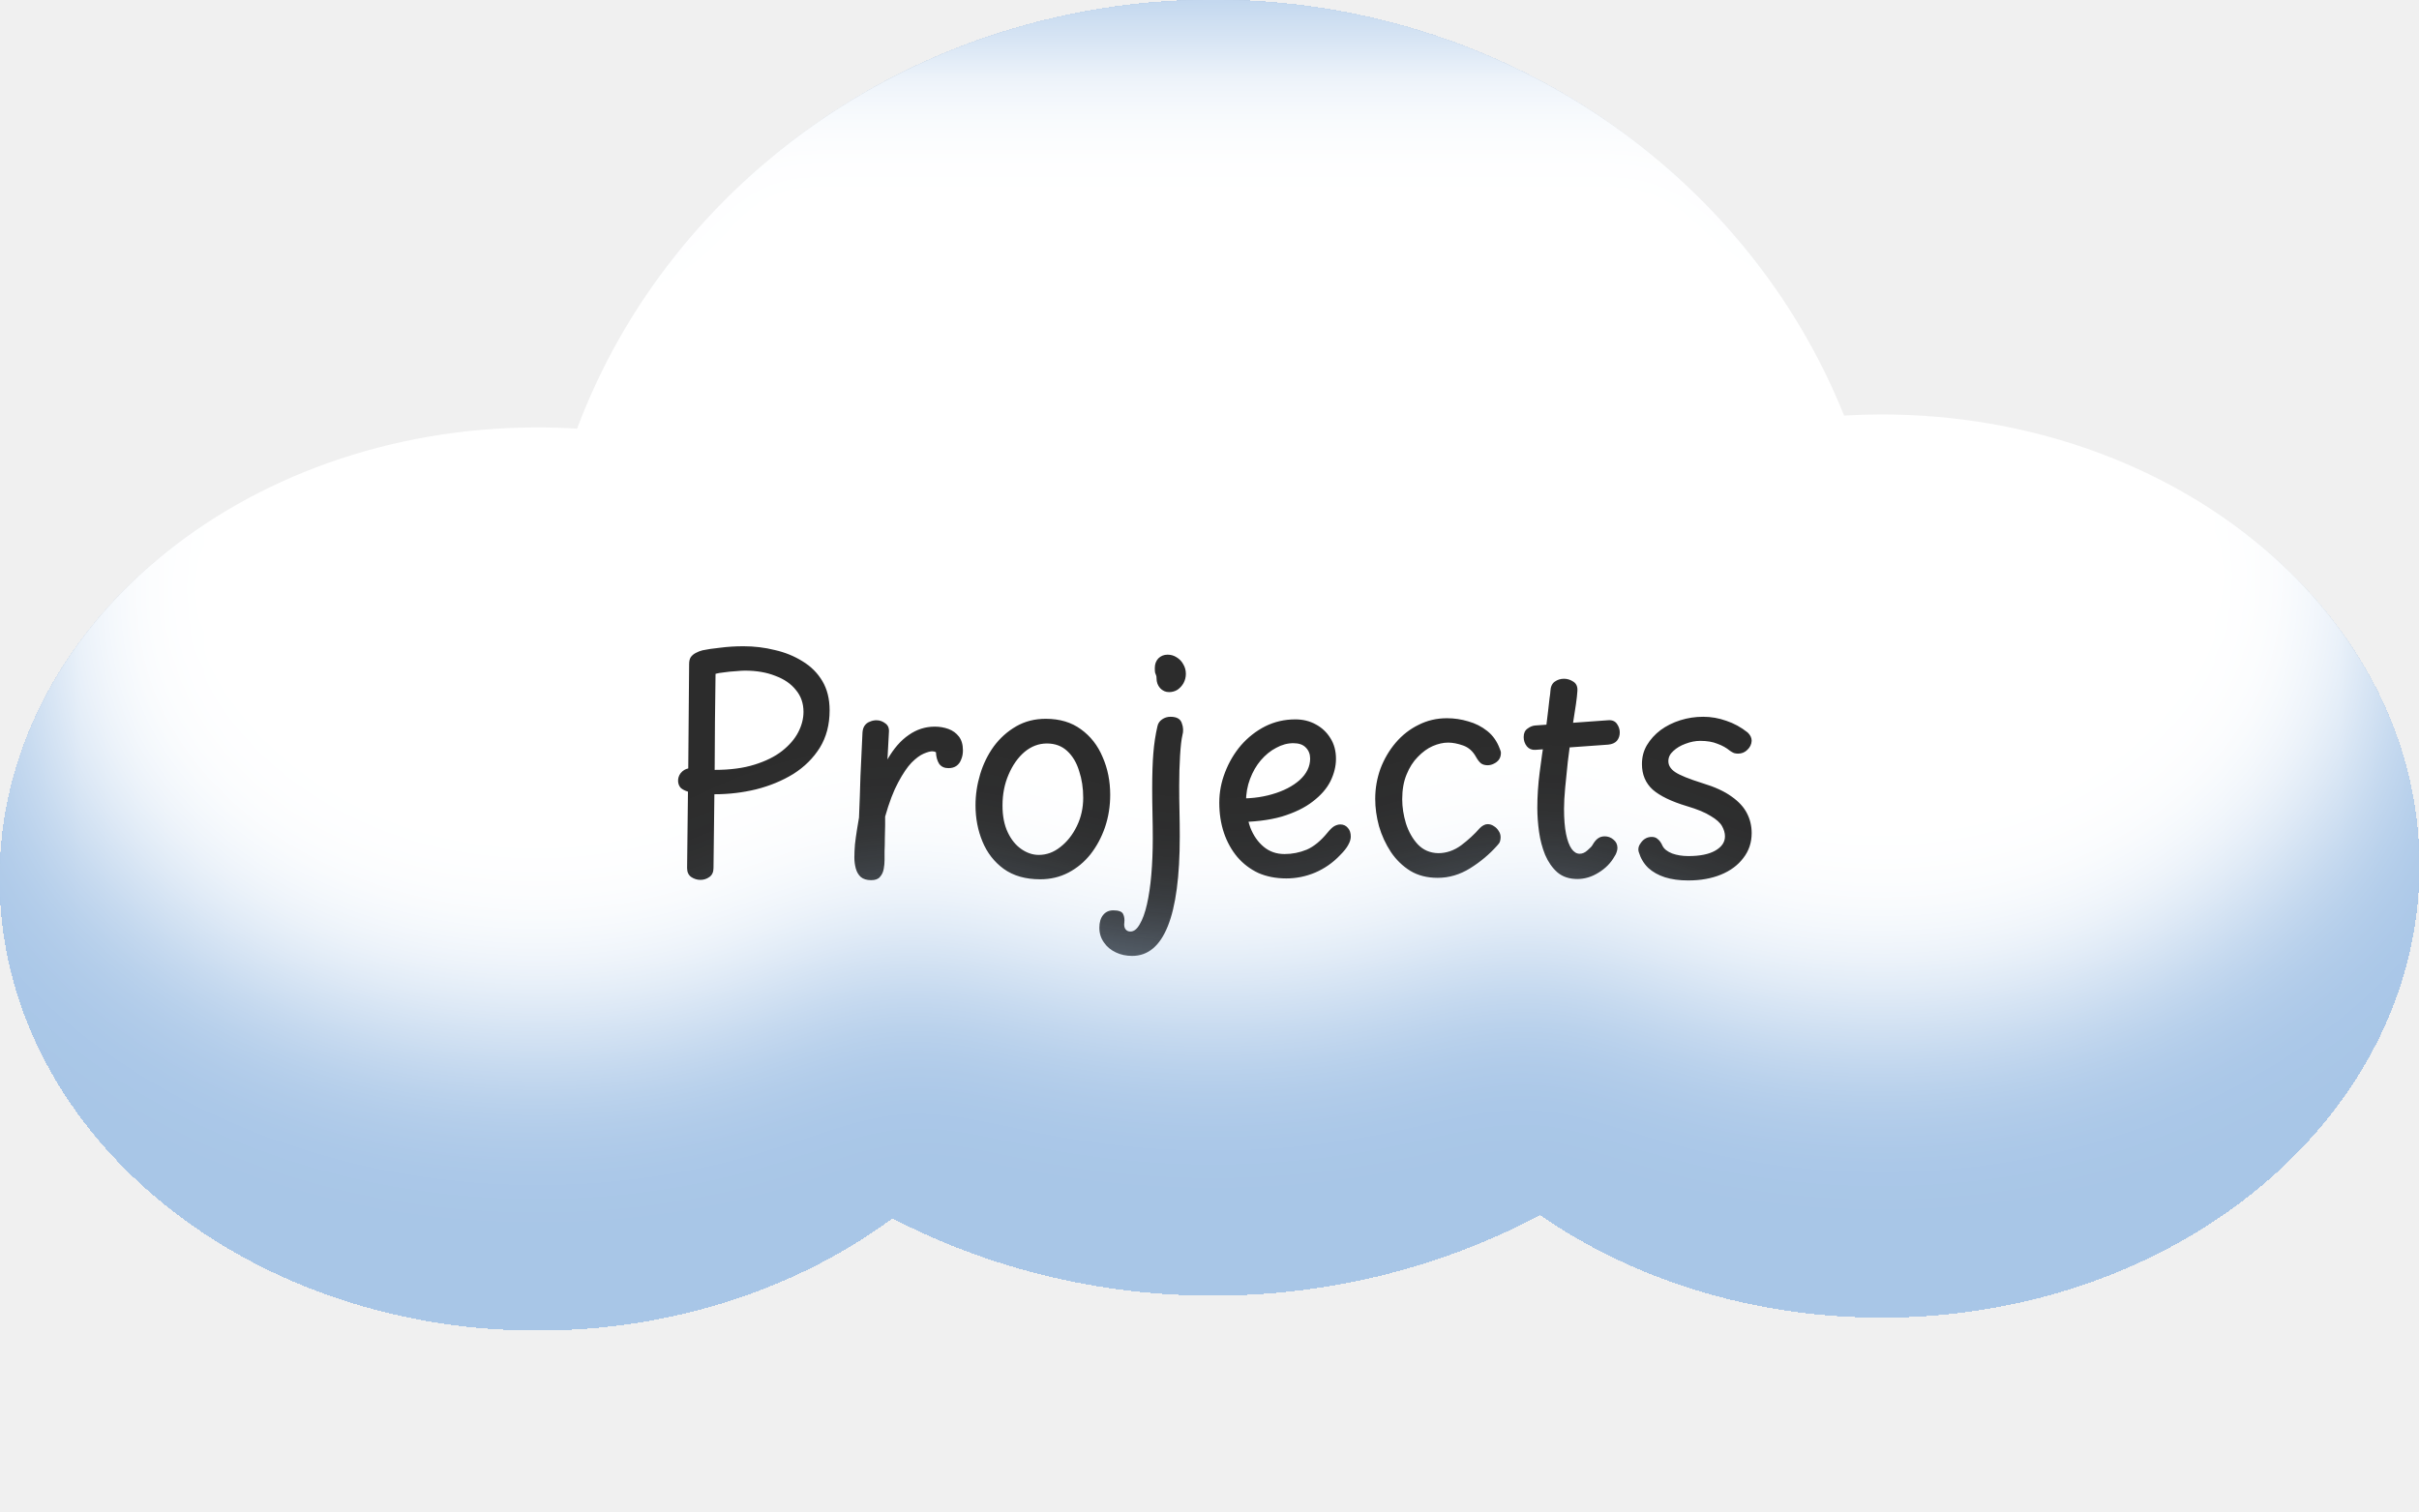
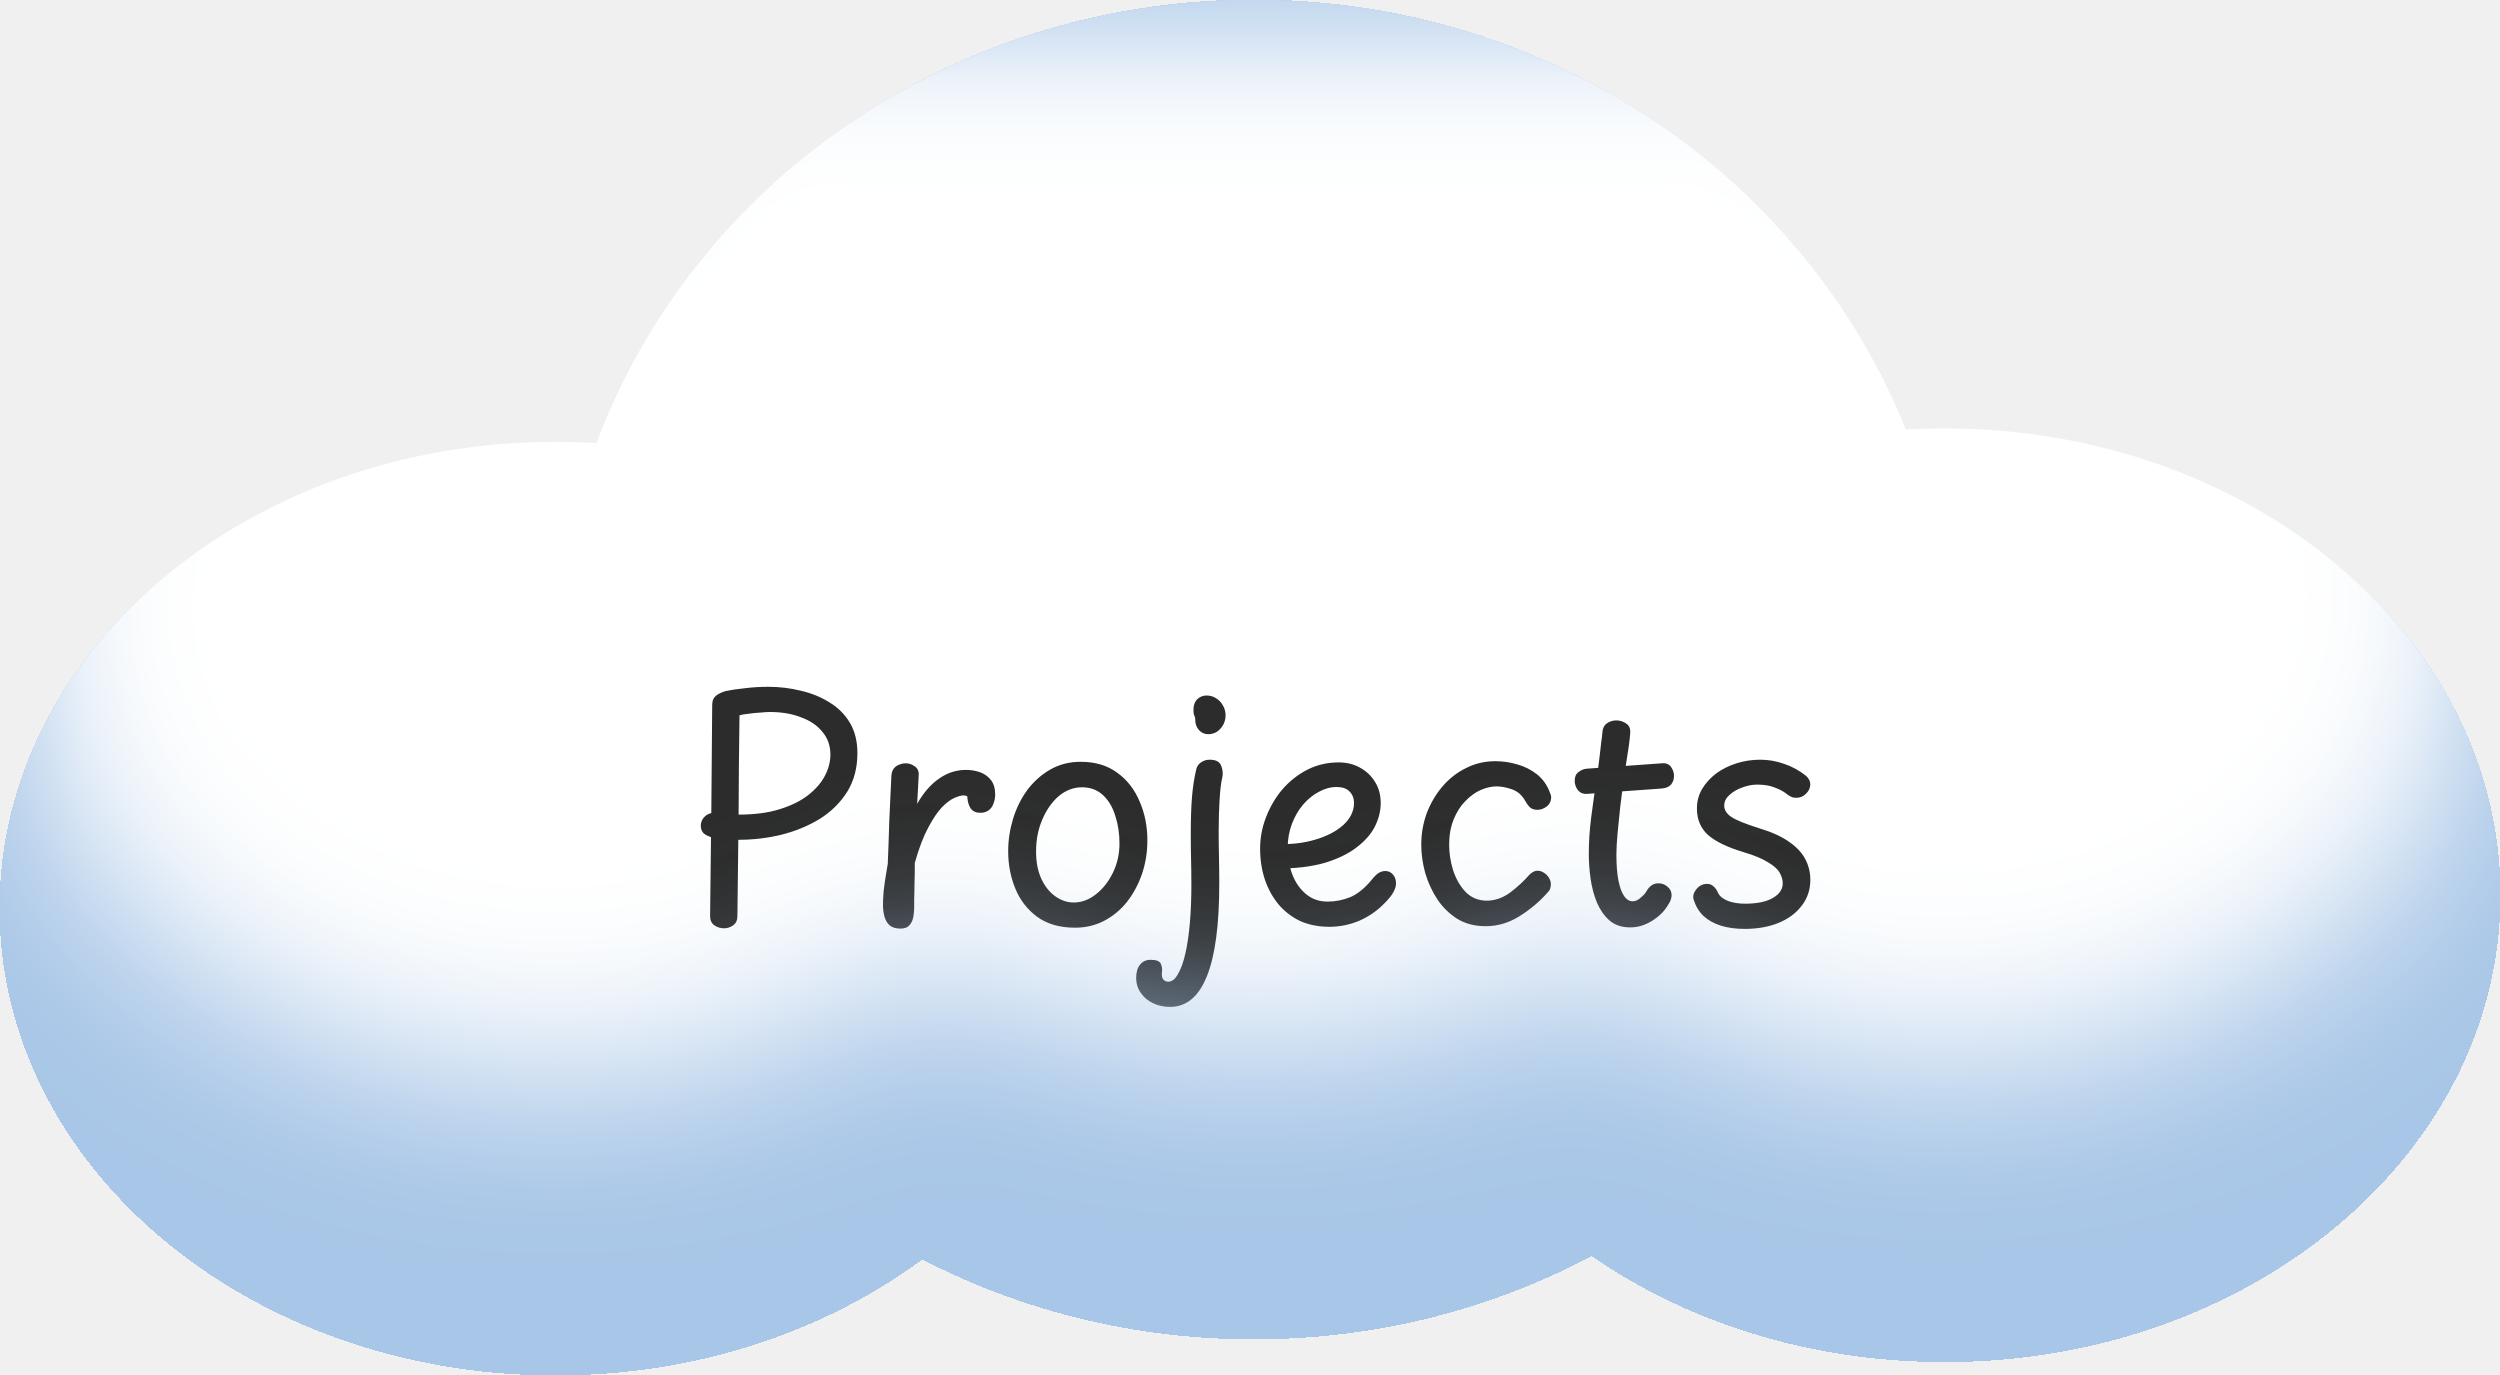
- <svg xmlns="http://www.w3.org/2000/svg" width="200" height="125" viewBox="0 0 200 125" fill="none">
-   <g filter="url(#filter0_i_80_84)">
+ <svg xmlns="http://www.w3.org/2000/svg" width="200" height="110" viewBox="0 0 200 110" fill="none">
+   <g filter="url(#filter0_i_164_15)">
    <path d="M100.3 0C124.097 0 144.417 14.267 152.466 34.366C153.488 34.307 154.52 34.275 155.561 34.275C180.103 34.275 200 50.987 200 71.602C200 92.216 180.103 108.929 155.561 108.929C144.841 108.929 135.009 105.74 127.333 100.432C119.322 104.687 110.107 107.111 100.3 107.111C90.703 107.111 81.671 104.79 73.781 100.702C65.954 106.488 55.685 110 44.438 110C19.896 110 0 93.288 0 72.673C0 52.058 19.896 35.347 44.438 35.347C45.54 35.347 46.633 35.381 47.714 35.447C55.457 14.781 76.078 0 100.3 0Z" fill="white" />
-     <path d="M56.976 54.908C56.976 54.668 57.024 54.476 57.12 54.332C57.232 54.188 57.368 54.076 57.528 53.996C57.704 53.9 57.888 53.828 58.08 53.78C58.448 53.7 58.936 53.628 59.544 53.564C60.152 53.484 60.792 53.444 61.464 53.444C62.36 53.444 63.224 53.548 64.056 53.756C64.904 53.948 65.672 54.26 66.36 54.692C67.048 55.108 67.592 55.652 67.992 56.324C68.392 56.996 68.592 57.804 68.592 58.748C68.592 59.932 68.32 60.964 67.776 61.844C67.232 62.708 66.504 63.428 65.592 64.004C64.68 64.564 63.656 64.988 62.52 65.276C61.4 65.548 60.248 65.684 59.064 65.684L58.992 71.78C58.992 72.116 58.88 72.364 58.656 72.524C58.432 72.684 58.184 72.764 57.912 72.764C57.64 72.764 57.384 72.684 57.144 72.524C56.92 72.364 56.808 72.116 56.808 71.78L56.88 65.468C56.624 65.388 56.424 65.284 56.28 65.156C56.152 65.012 56.08 64.836 56.064 64.628C56.048 64.372 56.12 64.14 56.28 63.932C56.456 63.724 56.664 63.596 56.904 63.548L56.976 54.908ZM59.088 63.668C60.368 63.668 61.464 63.524 62.376 63.236C63.304 62.948 64.064 62.572 64.656 62.108C65.264 61.628 65.712 61.108 66 60.548C66.288 59.988 66.432 59.428 66.432 58.868C66.432 58.164 66.224 57.564 65.808 57.068C65.408 56.556 64.84 56.164 64.104 55.892C63.384 55.604 62.544 55.46 61.584 55.46C61.408 55.46 61.152 55.476 60.816 55.508C60.496 55.524 60.176 55.556 59.856 55.604C59.552 55.636 59.32 55.676 59.16 55.724C59.144 57.052 59.128 58.38 59.112 59.708C59.112 61.02 59.104 62.34 59.088 63.668ZM71.31 60.572C71.326 60.348 71.382 60.164 71.478 60.02C71.59 59.86 71.734 59.748 71.91 59.684C72.086 59.604 72.27 59.564 72.462 59.564C72.734 59.564 72.982 59.652 73.206 59.828C73.43 59.988 73.526 60.236 73.494 60.572L73.374 62.804C73.886 61.908 74.47 61.236 75.126 60.788C75.782 60.324 76.502 60.092 77.286 60.092C77.686 60.092 78.062 60.156 78.414 60.284C78.766 60.412 79.054 60.62 79.278 60.908C79.502 61.196 79.614 61.58 79.614 62.06C79.614 62.332 79.566 62.58 79.47 62.804C79.39 63.028 79.262 63.204 79.086 63.332C78.91 63.46 78.686 63.524 78.414 63.524C78.078 63.524 77.822 63.404 77.646 63.164C77.486 62.908 77.398 62.588 77.382 62.204C77.286 62.156 77.182 62.132 77.07 62.132C76.91 62.132 76.678 62.196 76.374 62.324C76.07 62.452 75.734 62.7 75.366 63.068C75.014 63.436 74.646 63.98 74.262 64.7C73.878 65.404 73.518 66.348 73.182 67.532C73.182 67.692 73.182 67.932 73.182 68.252C73.182 68.572 73.174 68.924 73.158 69.308C73.158 69.692 73.15 70.052 73.134 70.388C73.134 70.708 73.134 70.956 73.134 71.132C73.134 71.372 73.11 71.62 73.062 71.876C73.014 72.132 72.91 72.348 72.75 72.524C72.606 72.7 72.366 72.788 72.03 72.788C71.662 72.788 71.374 72.7 71.166 72.524C70.974 72.348 70.838 72.116 70.758 71.828C70.678 71.54 70.638 71.236 70.638 70.916C70.638 70.612 70.654 70.252 70.686 69.836C70.734 69.42 70.79 69.012 70.854 68.612C70.918 68.196 70.974 67.86 71.022 67.604C71.07 66.468 71.11 65.324 71.142 64.172C71.19 63.004 71.246 61.804 71.31 60.572ZM80.654 66.596C80.654 65.732 80.782 64.876 81.038 64.028C81.294 63.18 81.67 62.412 82.166 61.724C82.678 61.036 83.294 60.484 84.014 60.068C84.734 59.652 85.55 59.444 86.462 59.444C87.614 59.444 88.582 59.732 89.366 60.308C90.166 60.884 90.766 61.652 91.166 62.612C91.582 63.556 91.79 64.596 91.79 65.732C91.79 66.676 91.646 67.572 91.358 68.42C91.07 69.252 90.67 69.996 90.158 70.652C89.646 71.292 89.038 71.796 88.334 72.164C87.63 72.532 86.854 72.716 86.006 72.716C84.79 72.716 83.782 72.428 82.982 71.852C82.198 71.276 81.614 70.524 81.23 69.596C80.846 68.668 80.654 67.668 80.654 66.596ZM82.886 66.62C82.886 67.484 83.03 68.22 83.318 68.828C83.606 69.436 83.982 69.9 84.446 70.22C84.91 70.54 85.39 70.7 85.886 70.7C86.526 70.7 87.118 70.484 87.662 70.052C88.222 69.62 88.678 69.044 89.03 68.324C89.382 67.604 89.558 66.82 89.558 65.972C89.558 65.172 89.446 64.436 89.222 63.764C89.014 63.076 88.686 62.524 88.238 62.108C87.79 61.692 87.23 61.484 86.558 61.484C85.886 61.484 85.27 61.716 84.71 62.18C84.166 62.644 83.726 63.268 83.39 64.052C83.054 64.82 82.886 65.676 82.886 66.62ZM95.694 60.068C95.742 59.828 95.87 59.636 96.078 59.492C96.286 59.348 96.518 59.276 96.774 59.276C97.286 59.276 97.598 59.452 97.71 59.804C97.838 60.14 97.854 60.476 97.758 60.812C97.678 61.148 97.614 61.708 97.566 62.492C97.518 63.276 97.494 64.108 97.494 64.988C97.494 65.676 97.502 66.372 97.518 67.076C97.534 67.764 97.542 68.46 97.542 69.164C97.542 72.476 97.214 74.948 96.558 76.58C95.902 78.228 94.918 79.052 93.606 79.052C93.11 79.052 92.662 78.956 92.262 78.764C91.846 78.572 91.518 78.3 91.278 77.948C91.022 77.596 90.894 77.188 90.894 76.724C90.894 76.276 90.998 75.924 91.206 75.668C91.414 75.412 91.694 75.284 92.046 75.284C92.494 75.284 92.766 75.388 92.862 75.596C92.958 75.804 92.99 76.036 92.958 76.292C92.926 76.532 92.958 76.716 93.054 76.844C93.15 76.972 93.286 77.036 93.462 77.036C93.75 77.036 94.006 76.836 94.23 76.436C94.47 76.036 94.67 75.484 94.83 74.78C94.99 74.076 95.11 73.26 95.19 72.332C95.27 71.388 95.31 70.388 95.31 69.332C95.31 68.644 95.302 67.964 95.286 67.292C95.27 66.62 95.262 65.94 95.262 65.252C95.262 64.036 95.294 63.044 95.358 62.276C95.422 61.492 95.534 60.756 95.694 60.068ZM96.654 57.236C96.366 57.236 96.118 57.124 95.91 56.9C95.718 56.676 95.622 56.412 95.622 56.108C95.622 55.964 95.606 55.868 95.574 55.82C95.558 55.756 95.534 55.692 95.502 55.628C95.486 55.548 95.478 55.42 95.478 55.244C95.478 54.924 95.574 54.66 95.766 54.452C95.974 54.244 96.23 54.14 96.534 54.14C96.806 54.14 97.054 54.212 97.278 54.356C97.518 54.5 97.702 54.692 97.83 54.932C97.974 55.172 98.046 55.436 98.046 55.724C98.046 55.996 97.982 56.252 97.854 56.492C97.726 56.716 97.558 56.9 97.35 57.044C97.142 57.172 96.91 57.236 96.654 57.236ZM106.353 72.644C105.489 72.644 104.713 72.492 104.025 72.188C103.353 71.868 102.777 71.428 102.297 70.868C101.817 70.292 101.449 69.628 101.193 68.876C100.937 68.108 100.809 67.276 100.809 66.38C100.809 65.516 100.969 64.676 101.289 63.86C101.609 63.028 102.049 62.284 102.609 61.628C103.185 60.972 103.849 60.452 104.601 60.068C105.369 59.684 106.201 59.492 107.097 59.492C107.721 59.492 108.281 59.628 108.777 59.9C109.289 60.172 109.697 60.556 110.001 61.052C110.305 61.532 110.457 62.1 110.457 62.756C110.457 63.364 110.305 63.98 110.001 64.604C109.697 65.212 109.209 65.772 108.537 66.284C107.881 66.796 107.025 67.212 105.969 67.532C104.913 67.836 103.625 67.988 102.105 67.988V66.02C103.225 66.068 104.249 65.956 105.177 65.684C106.121 65.412 106.881 65.02 107.457 64.508C108.033 63.98 108.321 63.388 108.321 62.732C108.321 62.364 108.201 62.06 107.961 61.82C107.737 61.58 107.393 61.46 106.929 61.46C106.449 61.46 105.977 61.588 105.513 61.844C105.049 62.084 104.625 62.428 104.241 62.876C103.873 63.308 103.577 63.82 103.353 64.412C103.129 65.004 103.017 65.636 103.017 66.308C103.017 67.076 103.137 67.788 103.377 68.444C103.633 69.1 104.001 69.628 104.481 70.028C104.961 70.428 105.537 70.628 106.209 70.628C106.833 70.628 107.441 70.508 108.033 70.268C108.625 70.012 109.201 69.54 109.761 68.852C109.969 68.596 110.153 68.42 110.313 68.324C110.489 68.228 110.657 68.18 110.817 68.18C111.073 68.18 111.281 68.276 111.441 68.468C111.601 68.644 111.681 68.884 111.681 69.188C111.681 69.396 111.609 69.628 111.465 69.884C111.337 70.124 111.113 70.404 110.793 70.724C110.201 71.348 109.513 71.828 108.729 72.164C107.961 72.484 107.169 72.644 106.353 72.644ZM118.861 72.596C117.997 72.596 117.245 72.404 116.605 72.02C115.965 71.62 115.429 71.1 114.997 70.46C114.565 69.804 114.237 69.092 114.013 68.324C113.805 67.556 113.701 66.804 113.701 66.068C113.701 65.204 113.845 64.372 114.133 63.572C114.437 62.772 114.853 62.06 115.381 61.436C115.925 60.796 116.557 60.3 117.277 59.948C117.997 59.58 118.781 59.396 119.629 59.396C120.237 59.396 120.829 59.484 121.405 59.66C121.981 59.82 122.501 60.084 122.965 60.452C123.429 60.82 123.773 61.308 123.997 61.916C124.029 61.98 124.053 62.044 124.069 62.108C124.085 62.156 124.093 62.212 124.093 62.276C124.093 62.484 124.037 62.668 123.925 62.828C123.813 62.972 123.669 63.084 123.493 63.164C123.333 63.244 123.165 63.284 122.989 63.284C122.781 63.284 122.605 63.236 122.461 63.14C122.317 63.028 122.173 62.844 122.029 62.588C121.773 62.124 121.421 61.812 120.973 61.652C120.525 61.492 120.109 61.412 119.725 61.412C119.325 61.412 118.901 61.508 118.453 61.7C118.021 61.892 117.613 62.188 117.229 62.588C116.845 62.972 116.533 63.46 116.293 64.052C116.053 64.628 115.933 65.308 115.933 66.092C115.933 66.748 116.037 67.42 116.245 68.108C116.469 68.796 116.797 69.372 117.229 69.836C117.677 70.3 118.237 70.54 118.909 70.556C119.581 70.556 120.213 70.34 120.805 69.908C121.397 69.46 121.909 68.988 122.341 68.492C122.453 68.38 122.557 68.3 122.653 68.252C122.765 68.188 122.877 68.156 122.989 68.156C123.181 68.156 123.357 68.212 123.517 68.324C123.677 68.42 123.805 68.548 123.901 68.708C124.013 68.868 124.069 69.044 124.069 69.236C124.069 69.348 124.053 69.46 124.021 69.572C123.989 69.684 123.909 69.804 123.781 69.932C123.141 70.652 122.397 71.276 121.549 71.804C120.701 72.332 119.805 72.596 118.861 72.596ZM126.936 62.012C126.648 62.028 126.416 61.932 126.24 61.724C126.064 61.5 125.976 61.244 125.976 60.956C125.976 60.636 126.08 60.404 126.288 60.26C126.496 60.1 126.712 60.012 126.936 59.996L132.936 59.564C133.272 59.532 133.52 59.628 133.68 59.852C133.84 60.076 133.92 60.316 133.92 60.572C133.92 60.844 133.84 61.076 133.68 61.268C133.52 61.444 133.28 61.548 132.96 61.58L126.936 62.012ZM128.184 57.164C128.2 56.796 128.32 56.532 128.544 56.372C128.768 56.212 129.024 56.132 129.312 56.132C129.584 56.132 129.84 56.212 130.08 56.372C130.336 56.532 130.448 56.796 130.416 57.164C130.4 57.436 130.36 57.796 130.296 58.244C130.232 58.692 130.16 59.156 130.08 59.636C130 60.116 129.936 60.548 129.888 60.932C129.808 61.572 129.72 62.26 129.624 62.996C129.544 63.732 129.472 64.444 129.408 65.132C129.344 65.82 129.312 66.404 129.312 66.884C129.312 67.716 129.368 68.412 129.48 68.972C129.592 69.516 129.744 69.924 129.936 70.196C130.128 70.468 130.352 70.604 130.608 70.604C130.832 70.604 131.048 70.508 131.256 70.316C131.48 70.124 131.616 69.98 131.664 69.884C131.808 69.628 131.96 69.444 132.12 69.332C132.28 69.22 132.464 69.164 132.672 69.164C132.944 69.164 133.184 69.252 133.392 69.428C133.616 69.604 133.728 69.836 133.728 70.124C133.728 70.236 133.704 70.356 133.656 70.484C133.624 70.596 133.568 70.708 133.488 70.82C133.184 71.364 132.744 71.812 132.168 72.164C131.608 72.516 131.024 72.692 130.416 72.692C129.744 72.692 129.192 72.508 128.76 72.14C128.344 71.772 128.008 71.292 127.752 70.7C127.512 70.108 127.344 69.476 127.248 68.804C127.152 68.116 127.104 67.452 127.104 66.812C127.104 65.852 127.168 64.876 127.296 63.884C127.424 62.892 127.56 61.932 127.704 61.004C127.752 60.716 127.8 60.38 127.848 59.996C127.896 59.596 127.944 59.204 127.992 58.82C128.04 58.42 128.08 58.068 128.112 57.764C128.16 57.46 128.184 57.26 128.184 57.164ZM144.49 60.572C144.714 60.78 144.826 61.012 144.826 61.268C144.81 61.556 144.69 61.804 144.466 62.012C144.258 62.22 144.002 62.324 143.698 62.324C143.586 62.324 143.474 62.308 143.362 62.276C143.25 62.228 143.138 62.164 143.026 62.084C142.738 61.844 142.394 61.652 141.994 61.508C141.61 61.348 141.138 61.268 140.578 61.268C140.178 61.268 139.77 61.348 139.354 61.508C138.954 61.652 138.618 61.852 138.346 62.108C138.074 62.348 137.938 62.628 137.938 62.948C137.938 63.3 138.13 63.604 138.514 63.86C138.898 64.116 139.65 64.42 140.77 64.772C141.778 65.076 142.578 65.444 143.17 65.876C143.762 66.292 144.186 66.756 144.442 67.268C144.698 67.764 144.826 68.308 144.826 68.9C144.826 69.684 144.594 70.372 144.13 70.964C143.682 71.556 143.066 72.012 142.282 72.332C141.498 72.652 140.594 72.812 139.57 72.812C138.85 72.812 138.21 72.724 137.65 72.548C137.106 72.372 136.65 72.116 136.282 71.78C135.914 71.428 135.65 70.988 135.49 70.46C135.41 70.188 135.482 69.916 135.706 69.644C135.93 69.356 136.218 69.212 136.57 69.212C136.778 69.212 136.946 69.276 137.074 69.404C137.218 69.516 137.346 69.7 137.458 69.956C137.586 70.212 137.85 70.42 138.25 70.58C138.65 70.724 139.098 70.796 139.594 70.796C140.554 70.796 141.298 70.644 141.826 70.34C142.354 70.036 142.618 69.644 142.618 69.164C142.618 68.892 142.538 68.612 142.378 68.324C142.218 68.036 141.906 67.756 141.442 67.484C140.994 67.196 140.338 66.924 139.474 66.668C138.194 66.284 137.25 65.828 136.642 65.3C136.05 64.756 135.754 64.052 135.754 63.188C135.754 62.612 135.89 62.092 136.162 61.628C136.45 61.148 136.826 60.732 137.29 60.38C137.77 60.028 138.314 59.756 138.922 59.564C139.53 59.372 140.162 59.276 140.818 59.276C141.474 59.276 142.114 59.388 142.738 59.612C143.362 59.82 143.946 60.14 144.49 60.572Z" fill="#2C2C2C" />
+     <path d="M56.976 56.408C56.976 56.168 57.024 55.976 57.12 55.832C57.232 55.688 57.368 55.576 57.528 55.496C57.704 55.4 57.888 55.328 58.08 55.28C58.448 55.2 58.936 55.128 59.544 55.064C60.152 54.984 60.792 54.944 61.464 54.944C62.36 54.944 63.224 55.048 64.056 55.256C64.904 55.448 65.672 55.76 66.36 56.192C67.048 56.608 67.592 57.152 67.992 57.824C68.392 58.496 68.592 59.304 68.592 60.248C68.592 61.432 68.32 62.464 67.776 63.344C67.232 64.208 66.504 64.928 65.592 65.504C64.68 66.064 63.656 66.488 62.52 66.776C61.4 67.048 60.248 67.184 59.064 67.184L58.992 73.28C58.992 73.616 58.88 73.864 58.656 74.024C58.432 74.184 58.184 74.264 57.912 74.264C57.64 74.264 57.384 74.184 57.144 74.024C56.92 73.864 56.808 73.616 56.808 73.28L56.88 66.968C56.624 66.888 56.424 66.784 56.28 66.656C56.152 66.512 56.08 66.336 56.064 66.128C56.048 65.872 56.12 65.64 56.28 65.432C56.456 65.224 56.664 65.096 56.904 65.048L56.976 56.408ZM59.088 65.168C60.368 65.168 61.464 65.024 62.376 64.736C63.304 64.448 64.064 64.072 64.656 63.608C65.264 63.128 65.712 62.608 66 62.048C66.288 61.488 66.432 60.928 66.432 60.368C66.432 59.664 66.224 59.064 65.808 58.568C65.408 58.056 64.84 57.664 64.104 57.392C63.384 57.104 62.544 56.96 61.584 56.96C61.408 56.96 61.152 56.976 60.816 57.008C60.496 57.024 60.176 57.056 59.856 57.104C59.552 57.136 59.32 57.176 59.16 57.224C59.144 58.552 59.128 59.88 59.112 61.208C59.112 62.52 59.104 63.84 59.088 65.168ZM71.31 62.072C71.326 61.848 71.382 61.664 71.478 61.52C71.59 61.36 71.734 61.248 71.91 61.184C72.086 61.104 72.27 61.064 72.462 61.064C72.734 61.064 72.982 61.152 73.206 61.328C73.43 61.488 73.526 61.736 73.494 62.072L73.374 64.304C73.886 63.408 74.47 62.736 75.126 62.288C75.782 61.824 76.502 61.592 77.286 61.592C77.686 61.592 78.062 61.656 78.414 61.784C78.766 61.912 79.054 62.12 79.278 62.408C79.502 62.696 79.614 63.08 79.614 63.56C79.614 63.832 79.566 64.08 79.47 64.304C79.39 64.528 79.262 64.704 79.086 64.832C78.91 64.96 78.686 65.024 78.414 65.024C78.078 65.024 77.822 64.904 77.646 64.664C77.486 64.408 77.398 64.088 77.382 63.704C77.286 63.656 77.182 63.632 77.07 63.632C76.91 63.632 76.678 63.696 76.374 63.824C76.07 63.952 75.734 64.2 75.366 64.568C75.014 64.936 74.646 65.48 74.262 66.2C73.878 66.904 73.518 67.848 73.182 69.032C73.182 69.192 73.182 69.432 73.182 69.752C73.182 70.072 73.174 70.424 73.158 70.808C73.158 71.192 73.15 71.552 73.134 71.888C73.134 72.208 73.134 72.456 73.134 72.632C73.134 72.872 73.11 73.12 73.062 73.376C73.014 73.632 72.91 73.848 72.75 74.024C72.606 74.2 72.366 74.288 72.03 74.288C71.662 74.288 71.374 74.2 71.166 74.024C70.974 73.848 70.838 73.616 70.758 73.328C70.678 73.04 70.638 72.736 70.638 72.416C70.638 72.112 70.654 71.752 70.686 71.336C70.734 70.92 70.79 70.512 70.854 70.112C70.918 69.696 70.974 69.36 71.022 69.104C71.07 67.968 71.11 66.824 71.142 65.672C71.19 64.504 71.246 63.304 71.31 62.072ZM80.654 68.096C80.654 67.232 80.782 66.376 81.038 65.528C81.294 64.68 81.67 63.912 82.166 63.224C82.678 62.536 83.294 61.984 84.014 61.568C84.734 61.152 85.55 60.944 86.462 60.944C87.614 60.944 88.582 61.232 89.366 61.808C90.166 62.384 90.766 63.152 91.166 64.112C91.582 65.056 91.79 66.096 91.79 67.232C91.79 68.176 91.646 69.072 91.358 69.92C91.07 70.752 90.67 71.496 90.158 72.152C89.646 72.792 89.038 73.296 88.334 73.664C87.63 74.032 86.854 74.216 86.006 74.216C84.79 74.216 83.782 73.928 82.982 73.352C82.198 72.776 81.614 72.024 81.23 71.096C80.846 70.168 80.654 69.168 80.654 68.096ZM82.886 68.12C82.886 68.984 83.03 69.72 83.318 70.328C83.606 70.936 83.982 71.4 84.446 71.72C84.91 72.04 85.39 72.2 85.886 72.2C86.526 72.2 87.118 71.984 87.662 71.552C88.222 71.12 88.678 70.544 89.03 69.824C89.382 69.104 89.558 68.32 89.558 67.472C89.558 66.672 89.446 65.936 89.222 65.264C89.014 64.576 88.686 64.024 88.238 63.608C87.79 63.192 87.23 62.984 86.558 62.984C85.886 62.984 85.27 63.216 84.71 63.68C84.166 64.144 83.726 64.768 83.39 65.552C83.054 66.32 82.886 67.176 82.886 68.12ZM95.694 61.568C95.742 61.328 95.87 61.136 96.078 60.992C96.286 60.848 96.518 60.776 96.774 60.776C97.286 60.776 97.598 60.952 97.71 61.304C97.838 61.64 97.854 61.976 97.758 62.312C97.678 62.648 97.614 63.208 97.566 63.992C97.518 64.776 97.494 65.608 97.494 66.488C97.494 67.176 97.502 67.872 97.518 68.576C97.534 69.264 97.542 69.96 97.542 70.664C97.542 73.976 97.214 76.448 96.558 78.08C95.902 79.728 94.918 80.552 93.606 80.552C93.11 80.552 92.662 80.456 92.262 80.264C91.846 80.072 91.518 79.8 91.278 79.448C91.022 79.096 90.894 78.688 90.894 78.224C90.894 77.776 90.998 77.424 91.206 77.168C91.414 76.912 91.694 76.784 92.046 76.784C92.494 76.784 92.766 76.888 92.862 77.096C92.958 77.304 92.99 77.536 92.958 77.792C92.926 78.032 92.958 78.216 93.054 78.344C93.15 78.472 93.286 78.536 93.462 78.536C93.75 78.536 94.006 78.336 94.23 77.936C94.47 77.536 94.67 76.984 94.83 76.28C94.99 75.576 95.11 74.76 95.19 73.832C95.27 72.888 95.31 71.888 95.31 70.832C95.31 70.144 95.302 69.464 95.286 68.792C95.27 68.12 95.262 67.44 95.262 66.752C95.262 65.536 95.294 64.544 95.358 63.776C95.422 62.992 95.534 62.256 95.694 61.568ZM96.654 58.736C96.366 58.736 96.118 58.624 95.91 58.4C95.718 58.176 95.622 57.912 95.622 57.608C95.622 57.464 95.606 57.368 95.574 57.32C95.558 57.256 95.534 57.192 95.502 57.128C95.486 57.048 95.478 56.92 95.478 56.744C95.478 56.424 95.574 56.16 95.766 55.952C95.974 55.744 96.23 55.64 96.534 55.64C96.806 55.64 97.054 55.712 97.278 55.856C97.518 56 97.702 56.192 97.83 56.432C97.974 56.672 98.046 56.936 98.046 57.224C98.046 57.496 97.982 57.752 97.854 57.992C97.726 58.216 97.558 58.4 97.35 58.544C97.142 58.672 96.91 58.736 96.654 58.736ZM106.353 74.144C105.489 74.144 104.713 73.992 104.025 73.688C103.353 73.368 102.777 72.928 102.297 72.368C101.817 71.792 101.449 71.128 101.193 70.376C100.937 69.608 100.809 68.776 100.809 67.88C100.809 67.016 100.969 66.176 101.289 65.36C101.609 64.528 102.049 63.784 102.609 63.128C103.185 62.472 103.849 61.952 104.601 61.568C105.369 61.184 106.201 60.992 107.097 60.992C107.721 60.992 108.281 61.128 108.777 61.4C109.289 61.672 109.697 62.056 110.001 62.552C110.305 63.032 110.457 63.6 110.457 64.256C110.457 64.864 110.305 65.48 110.001 66.104C109.697 66.712 109.209 67.272 108.537 67.784C107.881 68.296 107.025 68.712 105.969 69.032C104.913 69.336 103.625 69.488 102.105 69.488V67.52C103.225 67.568 104.249 67.456 105.177 67.184C106.121 66.912 106.881 66.52 107.457 66.008C108.033 65.48 108.321 64.888 108.321 64.232C108.321 63.864 108.201 63.56 107.961 63.32C107.737 63.08 107.393 62.96 106.929 62.96C106.449 62.96 105.977 63.088 105.513 63.344C105.049 63.584 104.625 63.928 104.241 64.376C103.873 64.808 103.577 65.32 103.353 65.912C103.129 66.504 103.017 67.136 103.017 67.808C103.017 68.576 103.137 69.288 103.377 69.944C103.633 70.6 104.001 71.128 104.481 71.528C104.961 71.928 105.537 72.128 106.209 72.128C106.833 72.128 107.441 72.008 108.033 71.768C108.625 71.512 109.201 71.04 109.761 70.352C109.969 70.096 110.153 69.92 110.313 69.824C110.489 69.728 110.657 69.68 110.817 69.68C111.073 69.68 111.281 69.776 111.441 69.968C111.601 70.144 111.681 70.384 111.681 70.688C111.681 70.896 111.609 71.128 111.465 71.384C111.337 71.624 111.113 71.904 110.793 72.224C110.201 72.848 109.513 73.328 108.729 73.664C107.961 73.984 107.169 74.144 106.353 74.144ZM118.861 74.096C117.997 74.096 117.245 73.904 116.605 73.52C115.965 73.12 115.429 72.6 114.997 71.96C114.565 71.304 114.237 70.592 114.013 69.824C113.805 69.056 113.701 68.304 113.701 67.568C113.701 66.704 113.845 65.872 114.133 65.072C114.437 64.272 114.853 63.56 115.381 62.936C115.925 62.296 116.557 61.8 117.277 61.448C117.997 61.08 118.781 60.896 119.629 60.896C120.237 60.896 120.829 60.984 121.405 61.16C121.981 61.32 122.501 61.584 122.965 61.952C123.429 62.32 123.773 62.808 123.997 63.416C124.029 63.48 124.053 63.544 124.069 63.608C124.085 63.656 124.093 63.712 124.093 63.776C124.093 63.984 124.037 64.168 123.925 64.328C123.813 64.472 123.669 64.584 123.493 64.664C123.333 64.744 123.165 64.784 122.989 64.784C122.781 64.784 122.605 64.736 122.461 64.64C122.317 64.528 122.173 64.344 122.029 64.088C121.773 63.624 121.421 63.312 120.973 63.152C120.525 62.992 120.109 62.912 119.725 62.912C119.325 62.912 118.901 63.008 118.453 63.2C118.021 63.392 117.613 63.688 117.229 64.088C116.845 64.472 116.533 64.96 116.293 65.552C116.053 66.128 115.933 66.808 115.933 67.592C115.933 68.248 116.037 68.92 116.245 69.608C116.469 70.296 116.797 70.872 117.229 71.336C117.677 71.8 118.237 72.04 118.909 72.056C119.581 72.056 120.213 71.84 120.805 71.408C121.397 70.96 121.909 70.488 122.341 69.992C122.453 69.88 122.557 69.8 122.653 69.752C122.765 69.688 122.877 69.656 122.989 69.656C123.181 69.656 123.357 69.712 123.517 69.824C123.677 69.92 123.805 70.048 123.901 70.208C124.013 70.368 124.069 70.544 124.069 70.736C124.069 70.848 124.053 70.96 124.021 71.072C123.989 71.184 123.909 71.304 123.781 71.432C123.141 72.152 122.397 72.776 121.549 73.304C120.701 73.832 119.805 74.096 118.861 74.096ZM126.936 63.512C126.648 63.528 126.416 63.432 126.24 63.224C126.064 63 125.976 62.744 125.976 62.456C125.976 62.136 126.08 61.904 126.288 61.76C126.496 61.6 126.712 61.512 126.936 61.496L132.936 61.064C133.272 61.032 133.52 61.128 133.68 61.352C133.84 61.576 133.92 61.816 133.92 62.072C133.92 62.344 133.84 62.576 133.68 62.768C133.52 62.944 133.28 63.048 132.96 63.08L126.936 63.512ZM128.184 58.664C128.2 58.296 128.32 58.032 128.544 57.872C128.768 57.712 129.024 57.632 129.312 57.632C129.584 57.632 129.84 57.712 130.08 57.872C130.336 58.032 130.448 58.296 130.416 58.664C130.4 58.936 130.36 59.296 130.296 59.744C130.232 60.192 130.16 60.656 130.08 61.136C130 61.616 129.936 62.048 129.888 62.432C129.808 63.072 129.72 63.76 129.624 64.496C129.544 65.232 129.472 65.944 129.408 66.632C129.344 67.32 129.312 67.904 129.312 68.384C129.312 69.216 129.368 69.912 129.48 70.472C129.592 71.016 129.744 71.424 129.936 71.696C130.128 71.968 130.352 72.104 130.608 72.104C130.832 72.104 131.048 72.008 131.256 71.816C131.48 71.624 131.616 71.48 131.664 71.384C131.808 71.128 131.96 70.944 132.12 70.832C132.28 70.72 132.464 70.664 132.672 70.664C132.944 70.664 133.184 70.752 133.392 70.928C133.616 71.104 133.728 71.336 133.728 71.624C133.728 71.736 133.704 71.856 133.656 71.984C133.624 72.096 133.568 72.208 133.488 72.32C133.184 72.864 132.744 73.312 132.168 73.664C131.608 74.016 131.024 74.192 130.416 74.192C129.744 74.192 129.192 74.008 128.76 73.64C128.344 73.272 128.008 72.792 127.752 72.2C127.512 71.608 127.344 70.976 127.248 70.304C127.152 69.616 127.104 68.952 127.104 68.312C127.104 67.352 127.168 66.376 127.296 65.384C127.424 64.392 127.56 63.432 127.704 62.504C127.752 62.216 127.8 61.88 127.848 61.496C127.896 61.096 127.944 60.704 127.992 60.32C128.04 59.92 128.08 59.568 128.112 59.264C128.16 58.96 128.184 58.76 128.184 58.664ZM144.49 62.072C144.714 62.28 144.826 62.512 144.826 62.768C144.81 63.056 144.69 63.304 144.466 63.512C144.258 63.72 144.002 63.824 143.698 63.824C143.586 63.824 143.474 63.808 143.362 63.776C143.25 63.728 143.138 63.664 143.026 63.584C142.738 63.344 142.394 63.152 141.994 63.008C141.61 62.848 141.138 62.768 140.578 62.768C140.178 62.768 139.77 62.848 139.354 63.008C138.954 63.152 138.618 63.352 138.346 63.608C138.074 63.848 137.938 64.128 137.938 64.448C137.938 64.8 138.13 65.104 138.514 65.36C138.898 65.616 139.65 65.92 140.77 66.272C141.778 66.576 142.578 66.944 143.17 67.376C143.762 67.792 144.186 68.256 144.442 68.768C144.698 69.264 144.826 69.808 144.826 70.4C144.826 71.184 144.594 71.872 144.13 72.464C143.682 73.056 143.066 73.512 142.282 73.832C141.498 74.152 140.594 74.312 139.57 74.312C138.85 74.312 138.21 74.224 137.65 74.048C137.106 73.872 136.65 73.616 136.282 73.28C135.914 72.928 135.65 72.488 135.49 71.96C135.41 71.688 135.482 71.416 135.706 71.144C135.93 70.856 136.218 70.712 136.57 70.712C136.778 70.712 136.946 70.776 137.074 70.904C137.218 71.016 137.346 71.2 137.458 71.456C137.586 71.712 137.85 71.92 138.25 72.08C138.65 72.224 139.098 72.296 139.594 72.296C140.554 72.296 141.298 72.144 141.826 71.84C142.354 71.536 142.618 71.144 142.618 70.664C142.618 70.392 142.538 70.112 142.378 69.824C142.218 69.536 141.906 69.256 141.442 68.984C140.994 68.696 140.338 68.424 139.474 68.168C138.194 67.784 137.25 67.328 136.642 66.8C136.05 66.256 135.754 65.552 135.754 64.688C135.754 64.112 135.89 63.592 136.162 63.128C136.45 62.648 136.826 62.232 137.29 61.88C137.77 61.528 138.314 61.256 138.922 61.064C139.53 60.872 140.162 60.776 140.818 60.776C141.474 60.776 142.114 60.888 142.738 61.112C143.362 61.32 143.946 61.64 144.49 62.072Z" fill="#2C2C2C" />
  </g>
  <defs>
-     <filter id="filter0_i_80_84" x="0" y="-14" width="200" height="124" filterUnits="userSpaceOnUse" color-interpolation-filters="sRGB">
+     <filter id="filter0_i_164_15" x="0" y="-14" width="200" height="124" filterUnits="userSpaceOnUse" color-interpolation-filters="sRGB">
      <feFlood flood-opacity="0" result="BackgroundImageFix" />
      <feBlend mode="normal" in="SourceGraphic" in2="BackgroundImageFix" result="shape" />
      <feColorMatrix in="SourceAlpha" type="matrix" values="0 0 0 0 0 0 0 0 0 0 0 0 0 0 0 0 0 0 127 0" result="hardAlpha" />
      <feOffset dy="-24" />
      <feGaussianBlur stdDeviation="7" />
      <feComposite in2="hardAlpha" operator="arithmetic" k2="-1" k3="1" />
      <feColorMatrix type="matrix" values="0 0 0 0 0.659 0 0 0 0 0.776 0 0 0 0 0.906 0 0 0 1 0" />
-       <feBlend mode="normal" in2="shape" result="effect1_innerShadow_80_84" />
+       <feBlend mode="normal" in2="shape" result="effect1_innerShadow_164_15" />
    </filter>
  </defs>
</svg>
